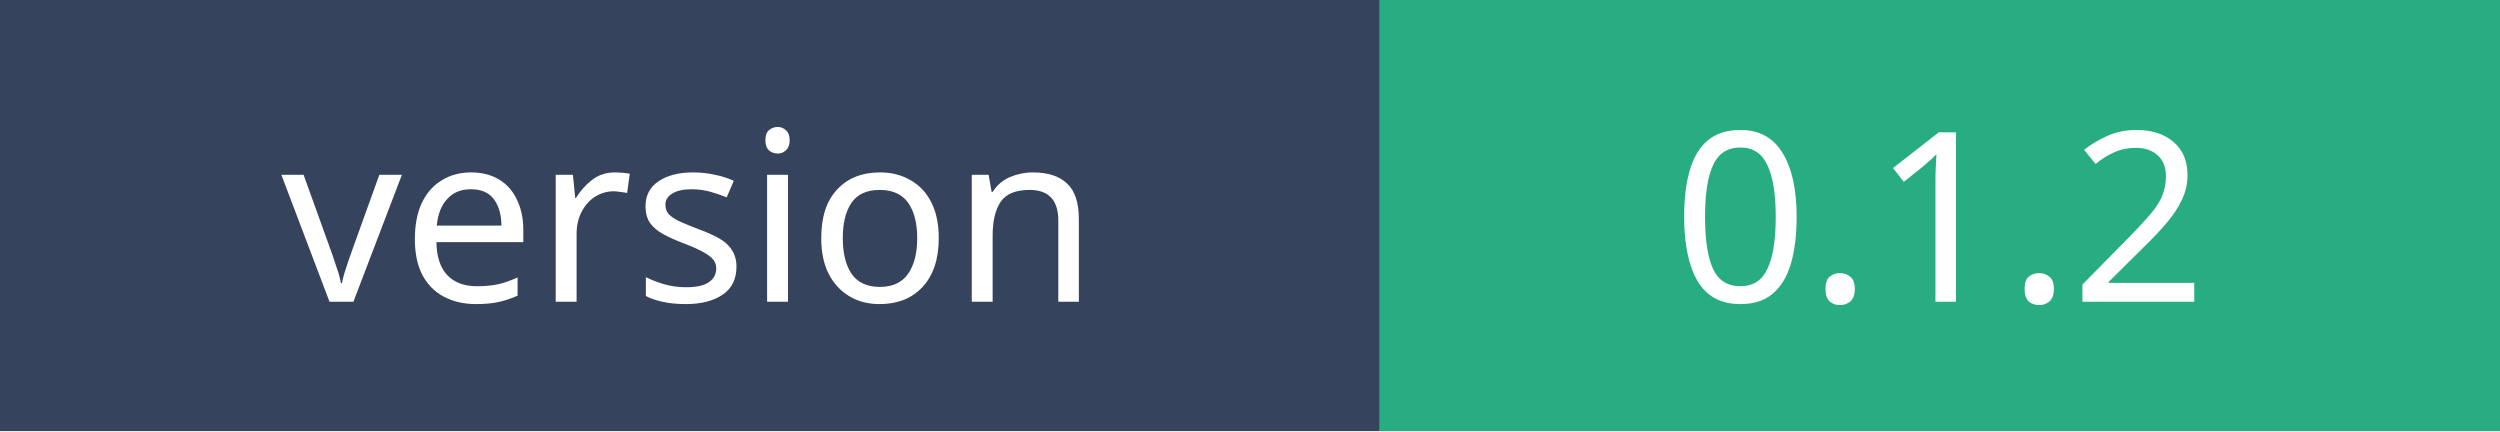
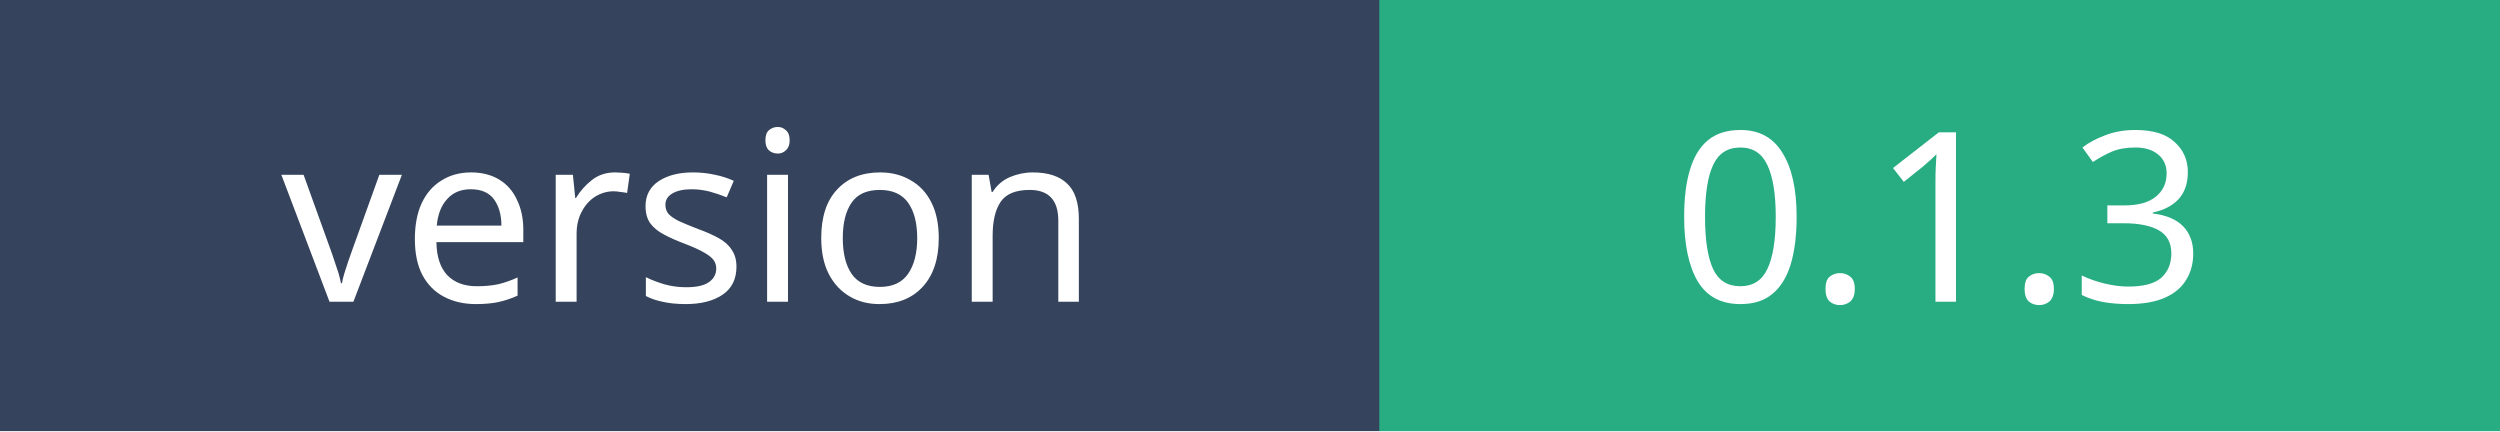
- <svg xmlns="http://www.w3.org/2000/svg" width="116" height="20" role="img" aria-label="version: 0.1.2">
+ <svg xmlns="http://www.w3.org/2000/svg" width="116" height="20" role="img" aria-label="version: 0.1.3">
  <rect width="116" height="20" fill="#35445c" />
  <rect x="64" width="52" height="20" fill="#28ad83" />
  <g fill="#fff" text-anchor="middle" font-family="Verdana,sans-serif" font-size="11">
    <text x="32" y="14">version</text>
-     <text x="90" y="14">0.1.2</text>
+     <text x="90" y="14">0.1.3</text>
  </g>
</svg>
